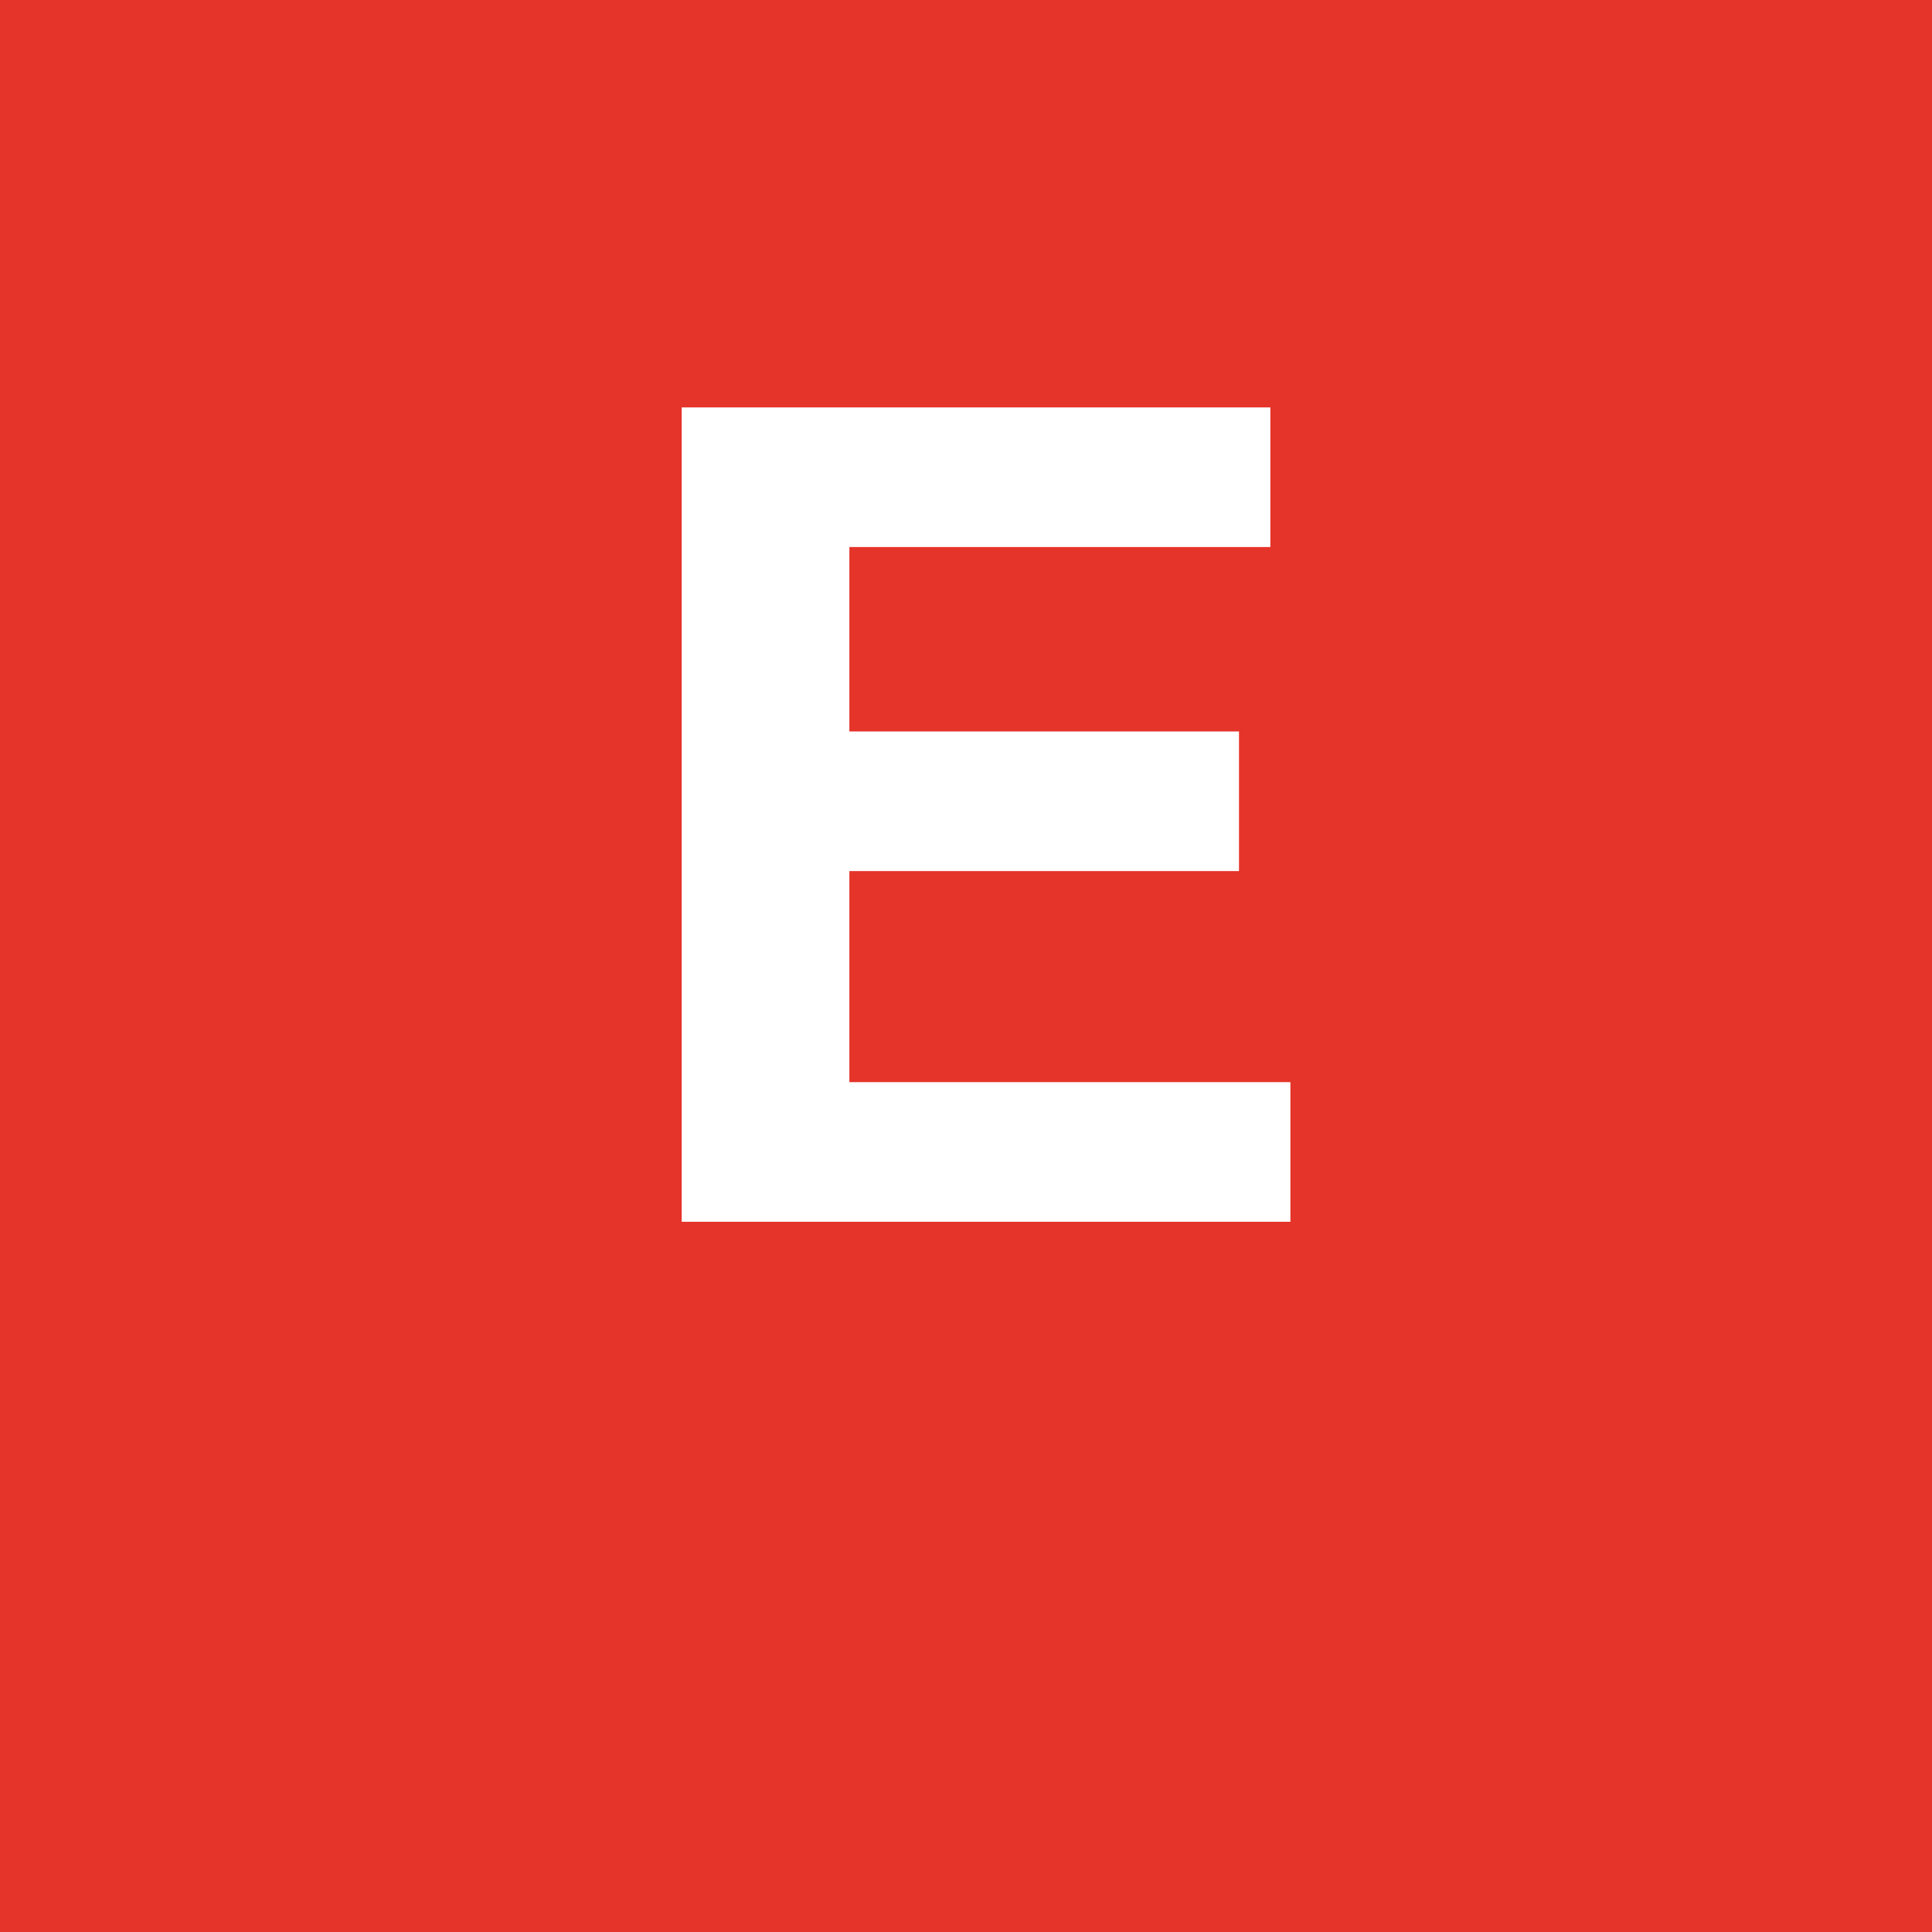
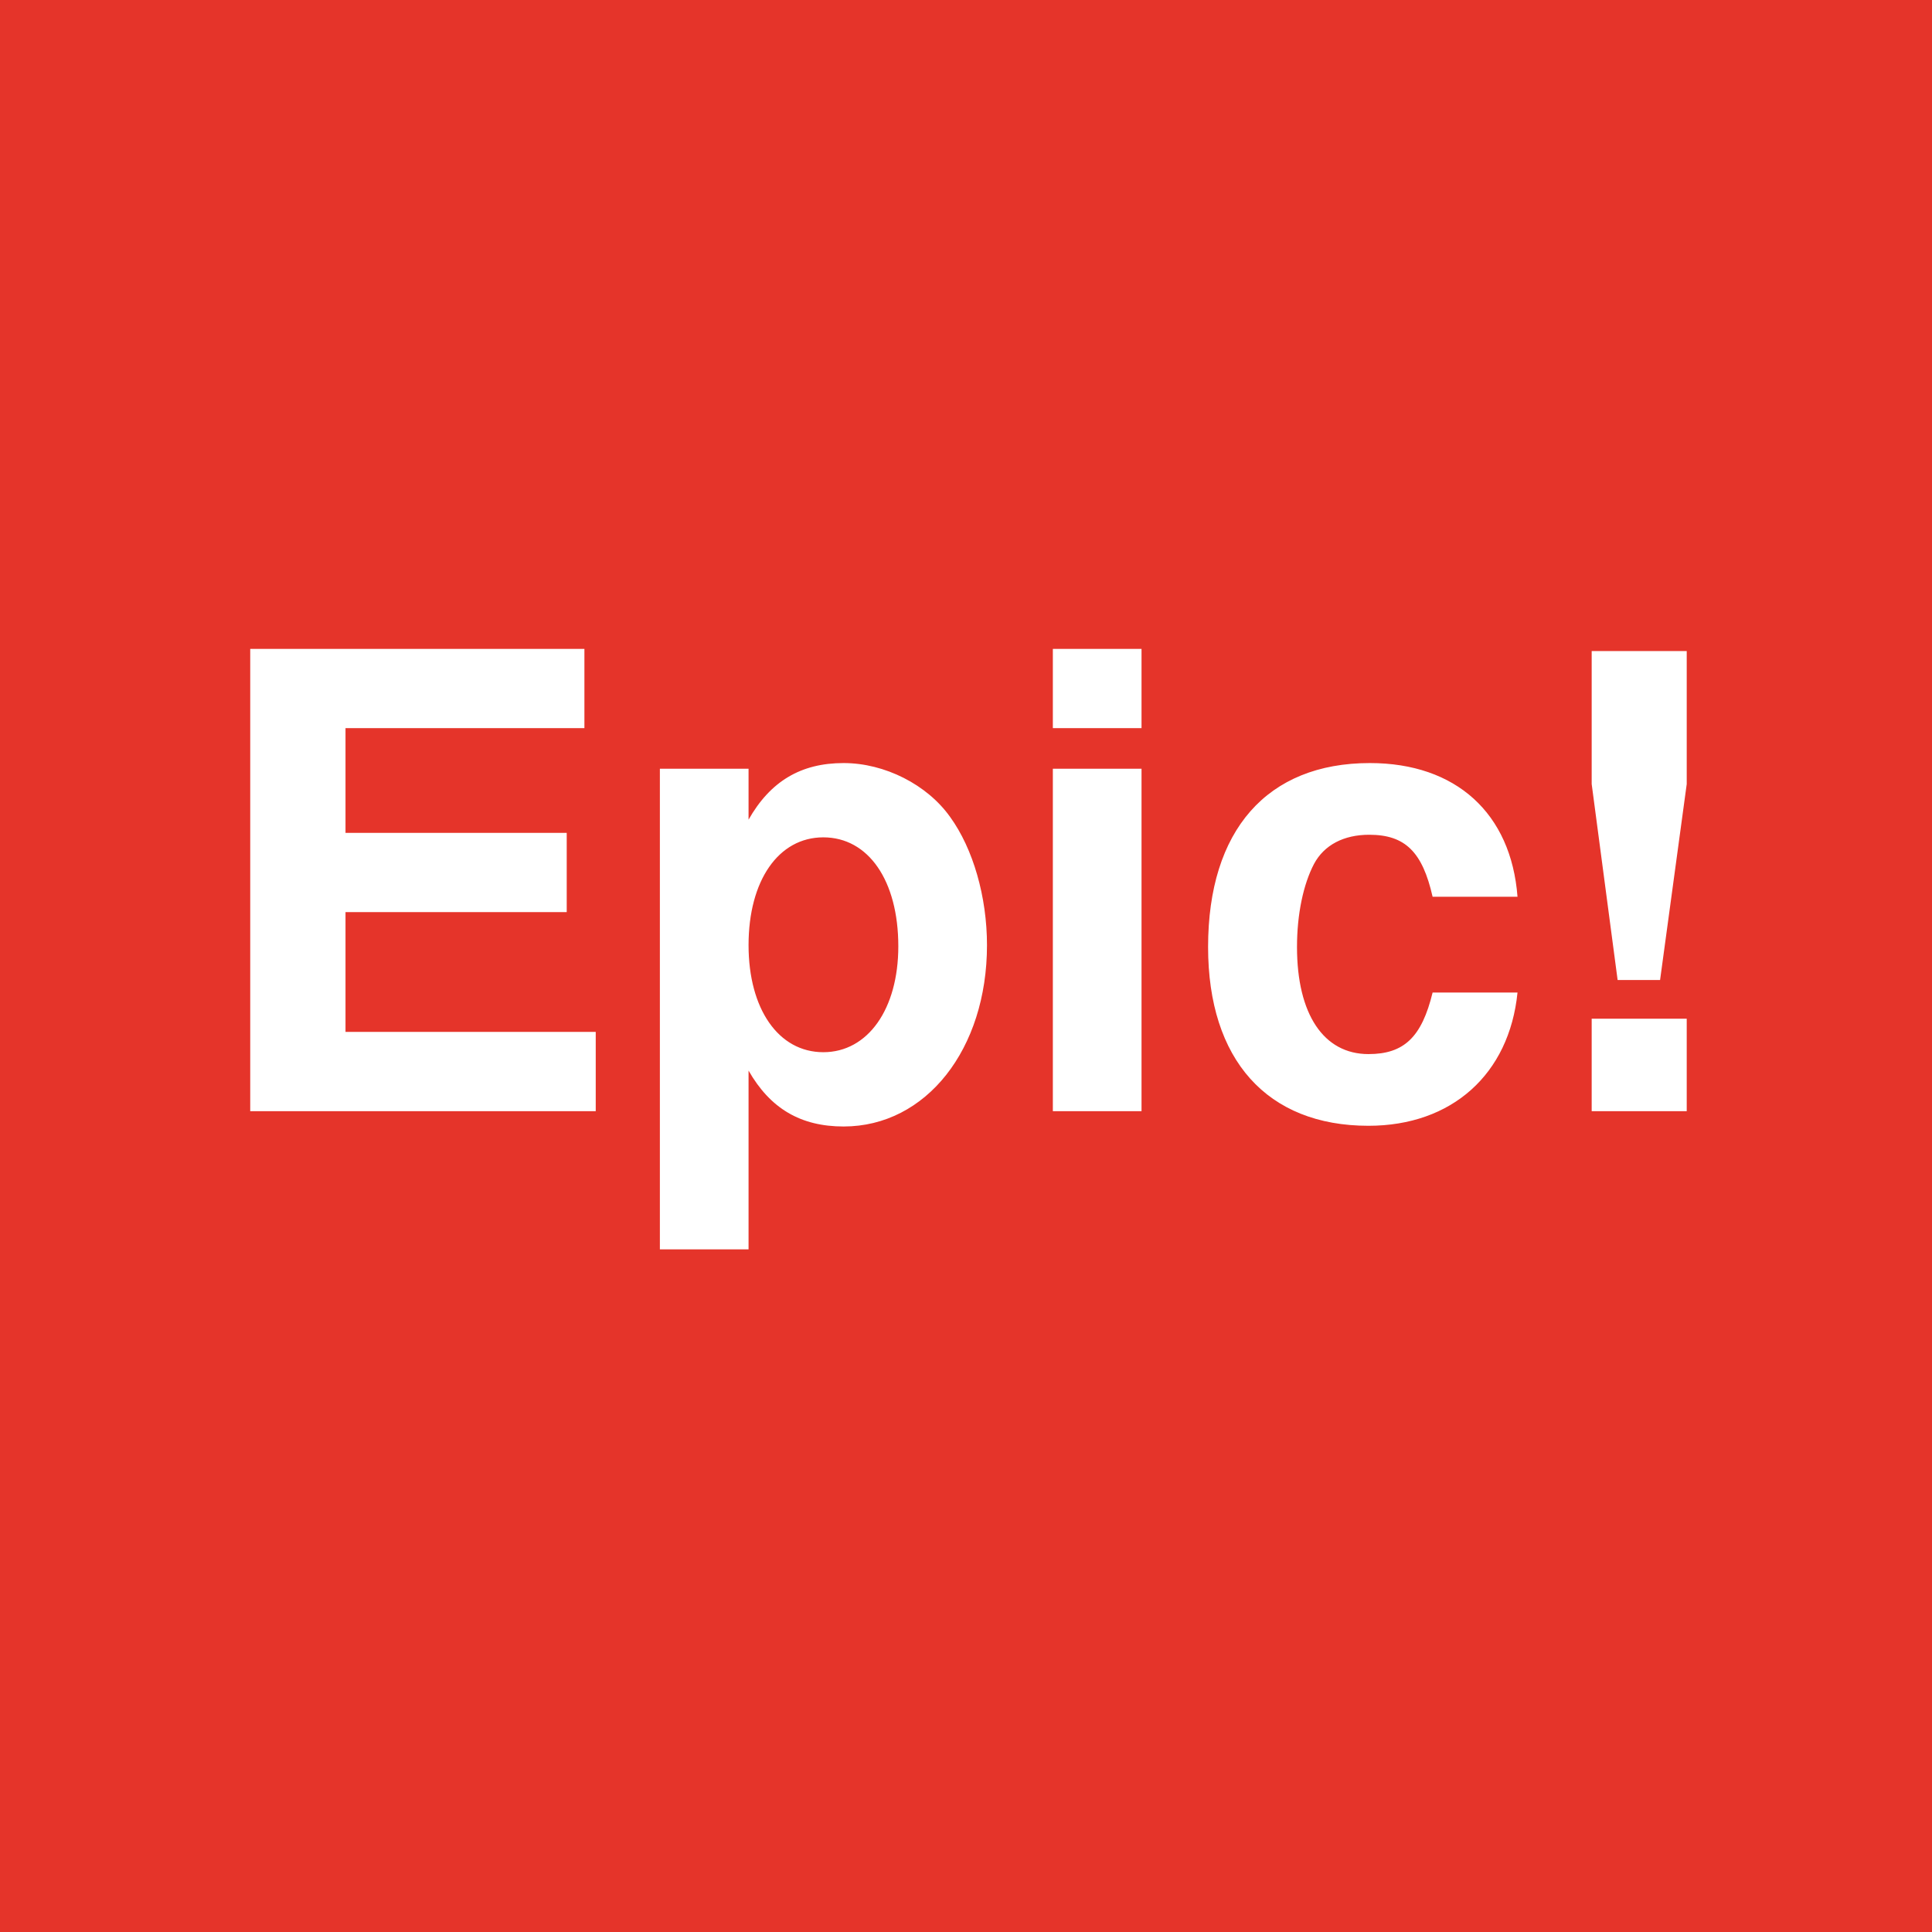
- <svg xmlns="http://www.w3.org/2000/svg" viewBox="0 0 128 128" width="128" height="128" role="img" aria-label="epic-books">
+ <svg xmlns="http://www.w3.org/2000/svg" viewBox="0 0 128 128" width="128" height="128" role="img" aria-label="Epic!">
  <rect width="128" height="128" fill="#e5342a" />
-   <text x="50%" y="50%" fill="#ffffff" font-family="Helvetica Neue, Helvetica, Arial, sans-serif" font-size="74" font-weight="700" letter-spacing="0" text-anchor="middle" dominant-baseline="central">E</text>
+   <text x="64" y="64.00" fill="#ffffff" font-family="Helvetica Neue, Helvetica, Arial, sans-serif" font-size="42" font-weight="700" letter-spacing="0" text-anchor="middle" dominant-baseline="central">Epic!</text>
</svg>
